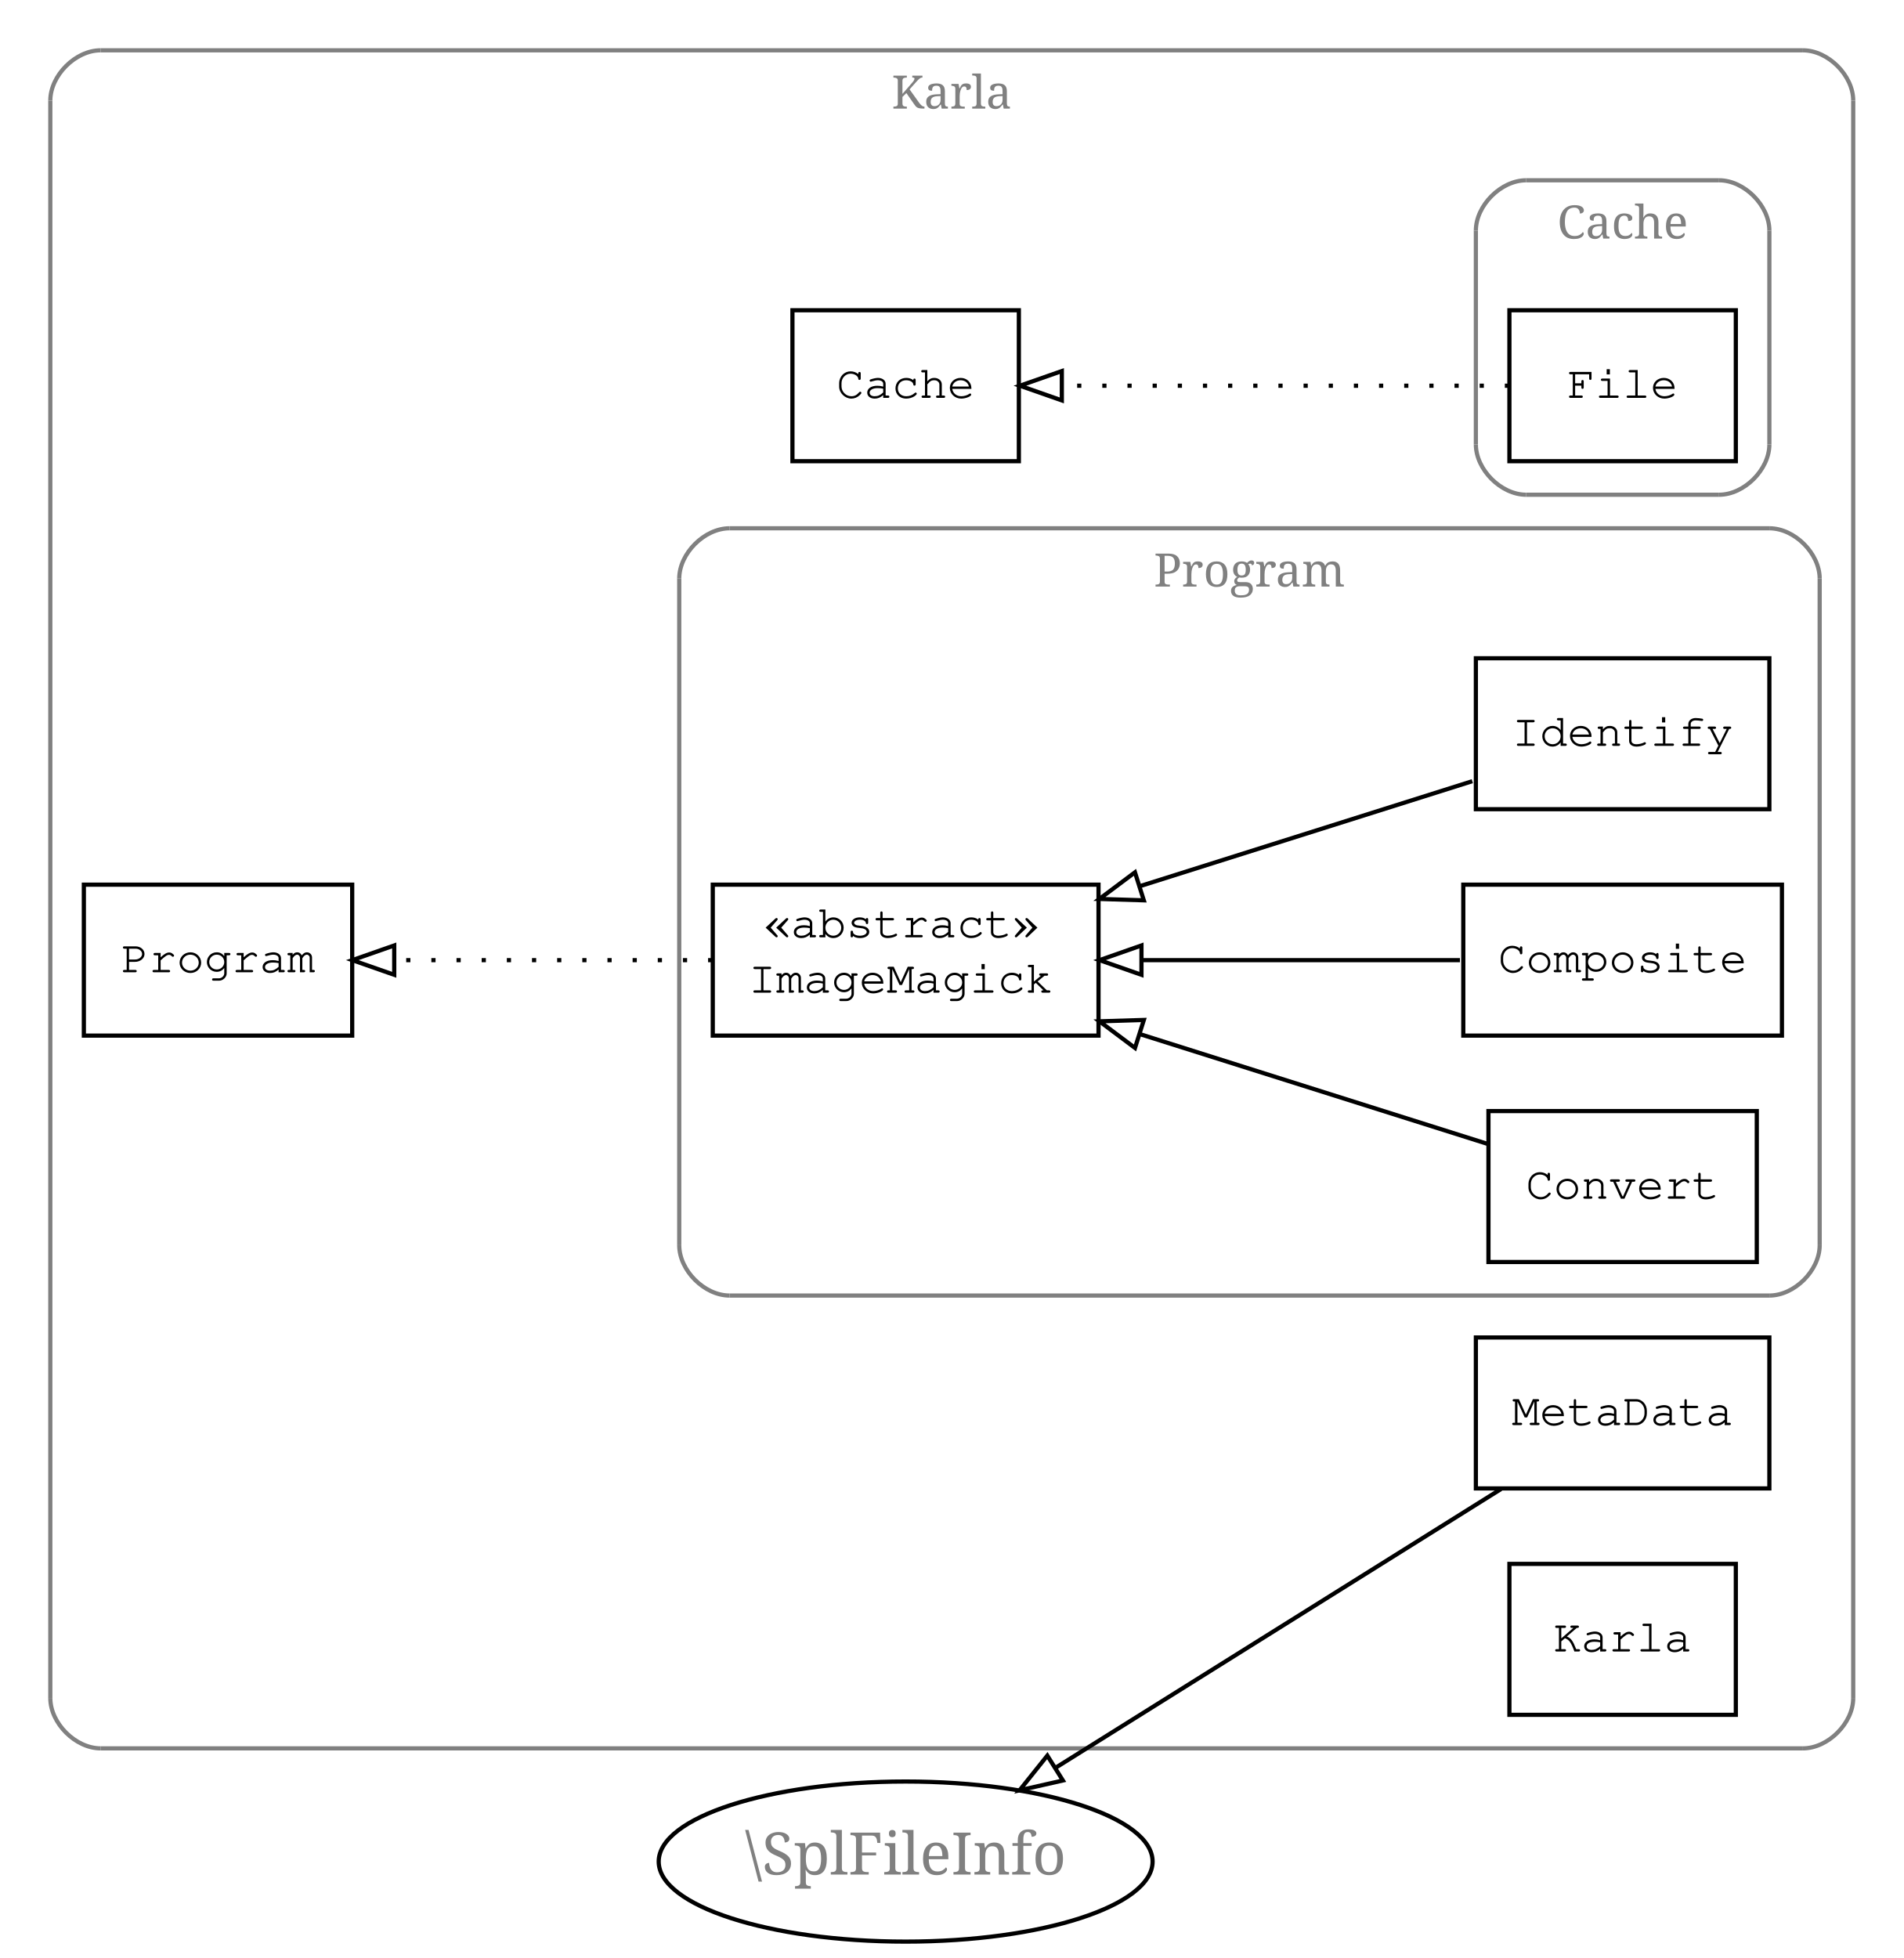
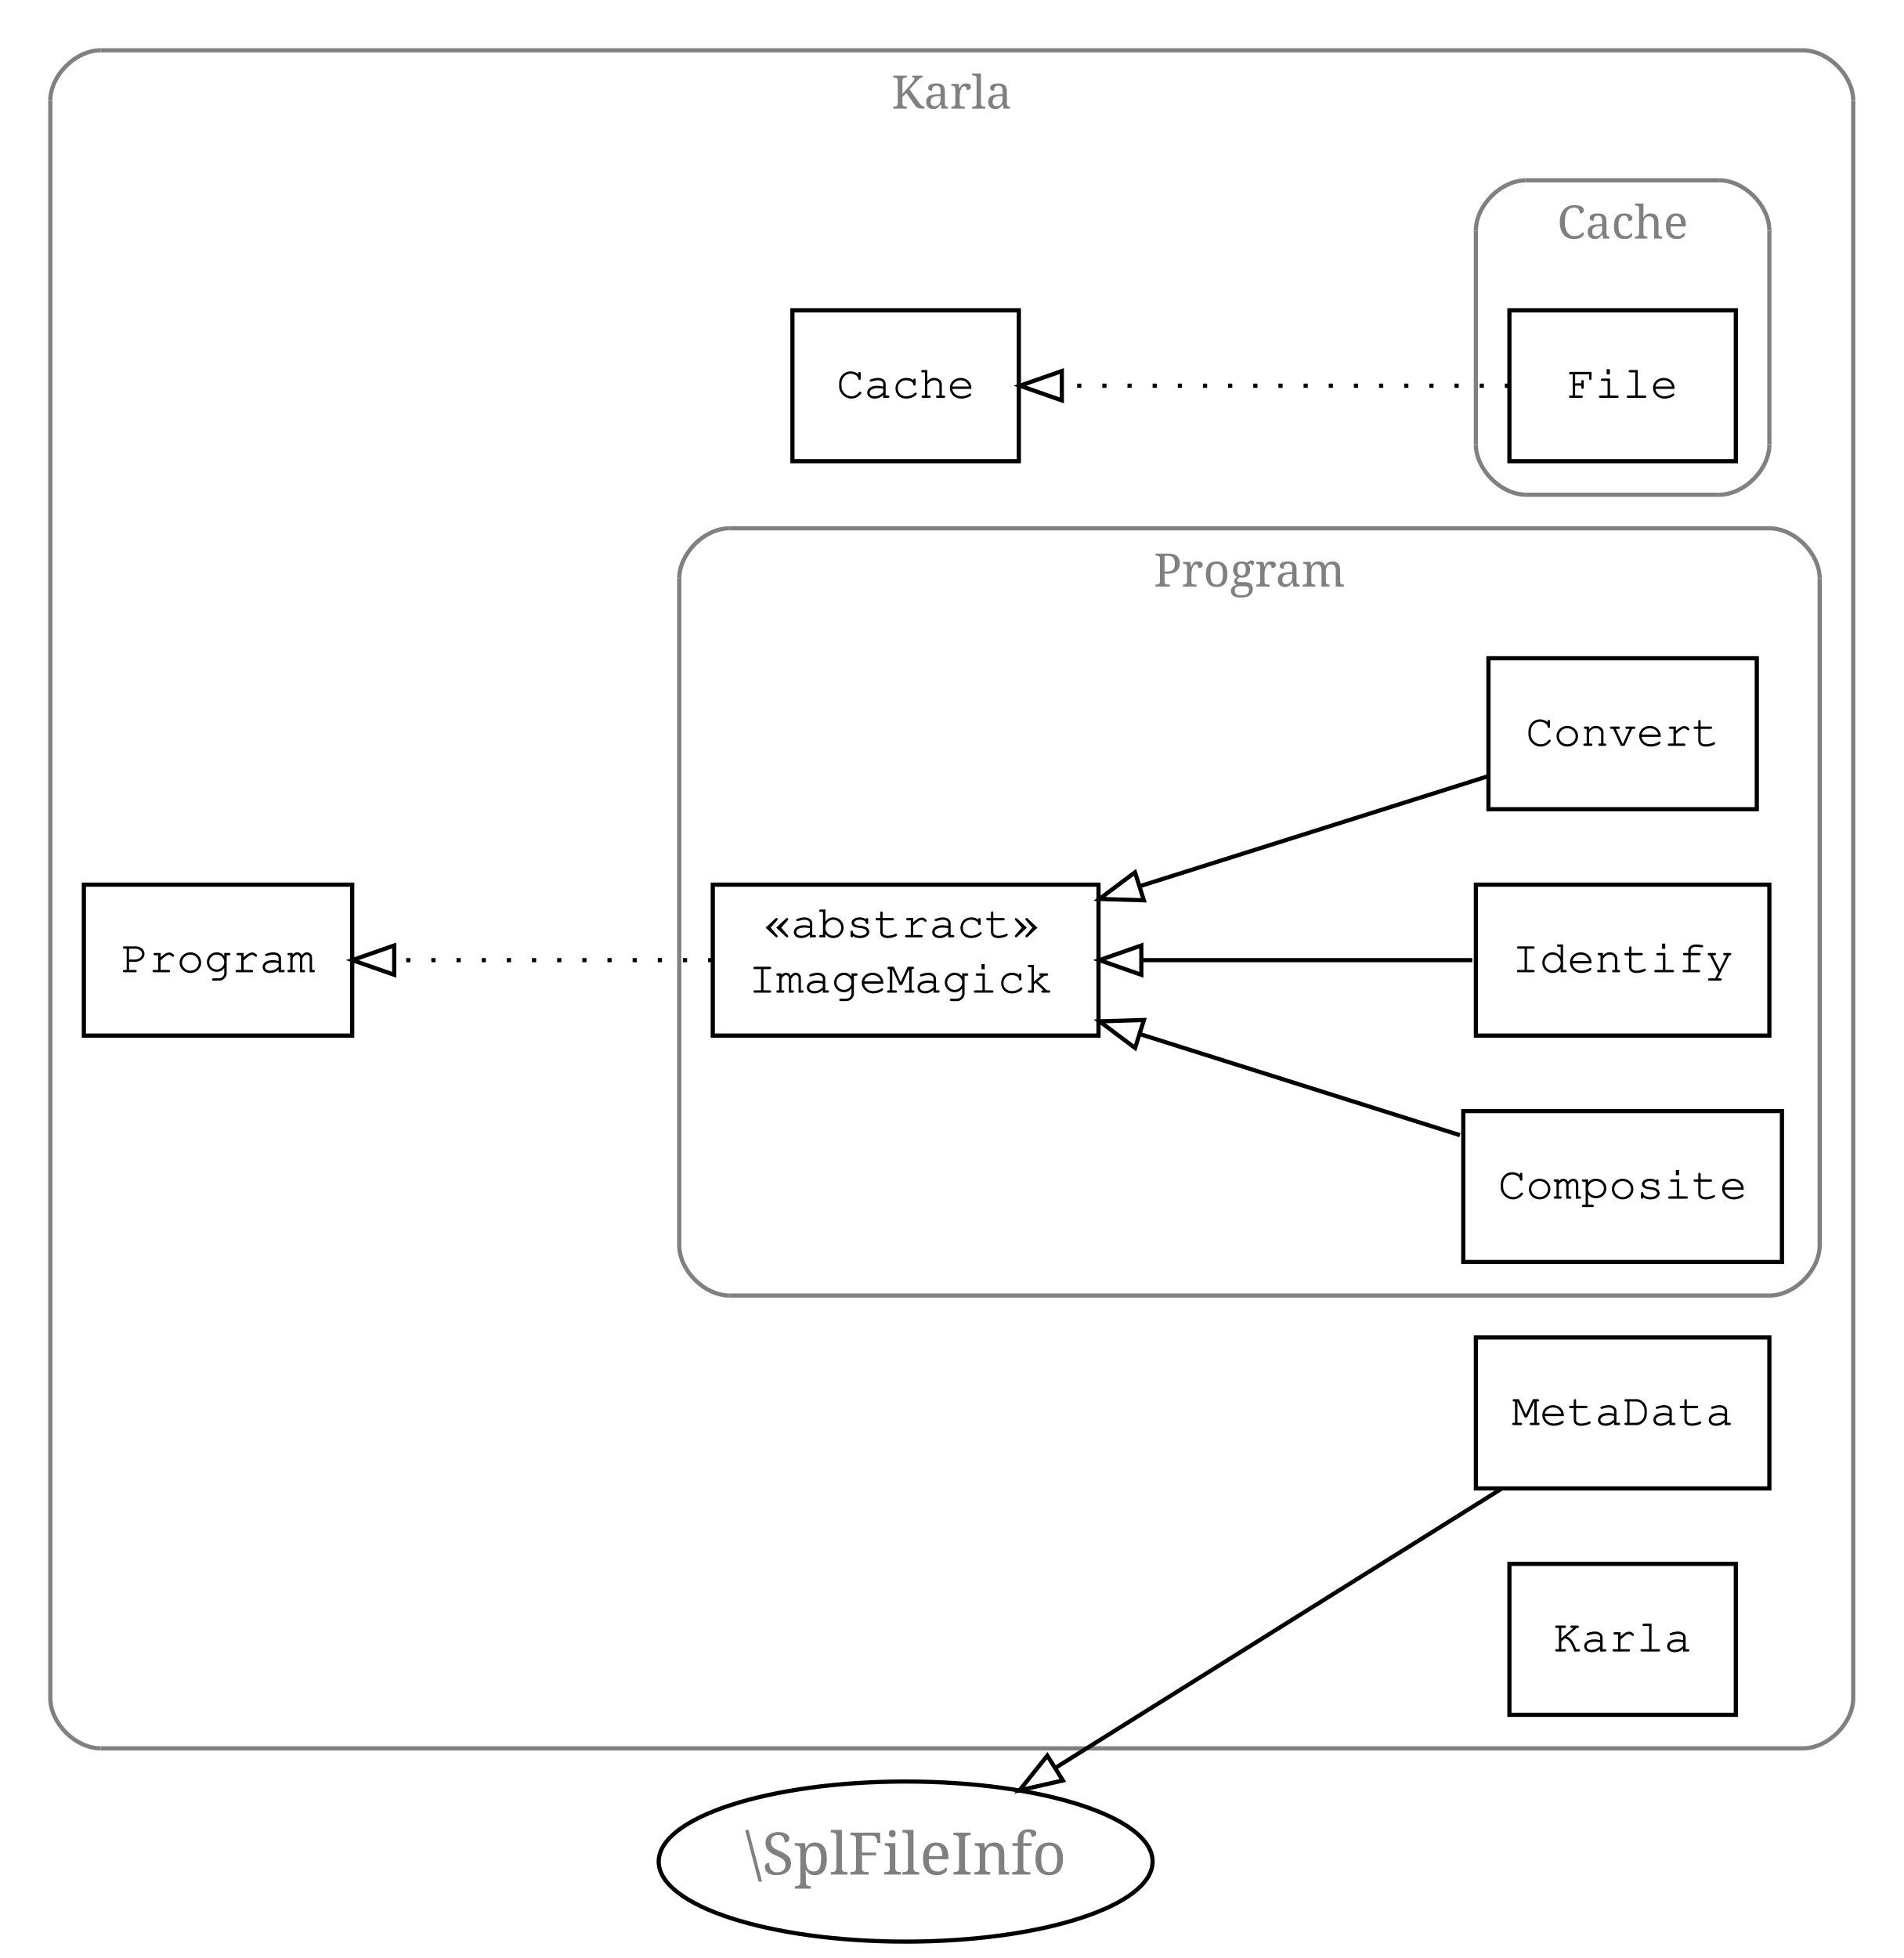
<svg xmlns="http://www.w3.org/2000/svg" xmlns:xlink="http://www.w3.org/1999/xlink" width="454pt" height="467pt" viewBox="0.00 0.00 454.00 467.00">
  <g id="graph1" class="graph" transform="scale(1 1) rotate(0) translate(4 463)">
    <polygon fill="white" stroke="white" points="-4,5 -4,-463 451,-463 451,5 -4,5" />
    <g id="graph2" class="cluster">
      <polyline fill="none" stroke="gray" points="20,-46 426,-46 " />
      <path fill="none" stroke="gray" d="M426,-46C432,-46 438,-52 438,-58" />
      <polyline fill="none" stroke="gray" points="438,-58 438,-439 " />
      <path fill="none" stroke="gray" d="M438,-439C438,-445 432,-451 426,-451" />
      <polyline fill="none" stroke="gray" points="426,-451 20,-451 " />
      <path fill="none" stroke="gray" d="M20,-451C14,-451 8,-445 8,-439" />
      <polyline fill="none" stroke="gray" points="8,-439 8,-58 " />
      <path fill="none" stroke="gray" d="M8,-58C8,-52 14,-46 20,-46" />
      <text text-anchor="middle" x="223" y="-437.1" font-family="Times Roman,serif" font-size="11.00" fill="gray">Karla</text>
    </g>
    <g id="graph3" class="cluster">
      <polyline fill="none" stroke="gray" points="360,-345 406,-345 " />
      <path fill="none" stroke="gray" d="M406,-345C412,-345 418,-351 418,-357" />
      <polyline fill="none" stroke="gray" points="418,-357 418,-408 " />
      <path fill="none" stroke="gray" d="M418,-408C418,-414 412,-420 406,-420" />
      <polyline fill="none" stroke="gray" points="406,-420 360,-420 " />
      <path fill="none" stroke="gray" d="M360,-420C354,-420 348,-414 348,-408" />
      <polyline fill="none" stroke="gray" points="348,-408 348,-357 " />
      <path fill="none" stroke="gray" d="M348,-357C348,-351 354,-345 360,-345" />
      <text text-anchor="middle" x="383" y="-406.1" font-family="Times Roman,serif" font-size="11.00" fill="gray">Cache</text>
    </g>
    <g id="graph4" class="cluster">
      <polyline fill="none" stroke="gray" points="170,-154 418,-154 " />
      <path fill="none" stroke="gray" d="M418,-154C424,-154 430,-160 430,-166" />
      <polyline fill="none" stroke="gray" points="430,-166 430,-325 " />
      <path fill="none" stroke="gray" d="M430,-325C430,-331 424,-337 418,-337" />
      <polyline fill="none" stroke="gray" points="418,-337 170,-337 " />
      <path fill="none" stroke="gray" d="M170,-337C164,-337 158,-331 158,-325" />
      <polyline fill="none" stroke="gray" points="158,-325 158,-166 " />
      <path fill="none" stroke="gray" d="M158,-166C158,-160 164,-154 170,-154" />
      <text text-anchor="middle" x="294" y="-323.1" font-family="Times Roman,serif" font-size="11.00" fill="gray">Program</text>
    </g>
    <g id="node3" class="node">
      <a xlink:href="Cache.File.html" xlink:title="File" target="_parent">
        <polygon fill="none" stroke="black" points="410,-389 356,-389 356,-353 410,-353 410,-389" />
        <text text-anchor="middle" x="383" y="-368.1" font-family="Courier,monospace" font-size="11.00">File</text>
      </a>
    </g>
    <g id="node10" class="node">
      <a xlink:href="Cache.html" xlink:title="Cache" target="_parent">
        <polygon fill="none" stroke="black" points="239,-389 185,-389 185,-353 239,-353 239,-389" />
        <text text-anchor="middle" x="212" y="-368.1" font-family="Courier,monospace" font-size="11.00">Cache</text>
      </a>
    </g>
-     <g id="edge15" class="edge">
+     <g id="edge13" class="edge">
      <path fill="none" stroke="black" stroke-dasharray="1,5" d="M355.905,-371C327.222,-371 281.741,-371 249.597,-371" />
      <polygon fill="none" stroke="black" points="249.251,-367.5 239.251,-371 249.251,-374.5 249.251,-367.5" />
    </g>
    <g id="node5" class="node">
-       <a xlink:href="Program.Identify.html" xlink:title="Identify" target="_parent">
-         <polygon fill="none" stroke="black" points="418,-306 348,-306 348,-270 418,-270 418,-306" />
-         <text text-anchor="middle" x="383" y="-285.1" font-family="Courier,monospace" font-size="11.00">Identify</text>
-       </a>
-     </g>
-     <g id="node7" class="node">
      <a xlink:href="Program.ImageMagick.html" xlink:title="«abstract»&lt;br/&gt;ImageMagick" target="_parent">
        <polygon fill="none" stroke="black" points="258,-252 166,-252 166,-216 258,-216 258,-252" />
        <text text-anchor="start" x="178" y="-239.433" font-family="Courier,monospace" font-size="11.00">«abstract»</text>
        <text text-anchor="start" x="174.5" y="-226.233" font-family="Courier,monospace" font-size="11.00">ImageMagick</text>
      </a>
    </g>
-     <g id="edge7" class="edge">
-       <path fill="none" stroke="black" d="M347.153,-276.68C324.227,-269.44 294.012,-259.899 267.966,-251.673" />
-       <polygon fill="none" stroke="black" points="268.801,-248.267 258.212,-248.593 266.694,-254.942 268.801,-248.267" />
-     </g>
-     <g id="node6" class="node">
-       <a xlink:href="Program.Composite.html" xlink:title="Composite" target="_parent">
-         <polygon fill="none" stroke="black" points="421,-252 345,-252 345,-216 421,-216 421,-252" />
-         <text text-anchor="middle" x="383" y="-231.1" font-family="Courier,monospace" font-size="11.00">Composite</text>
-       </a>
-     </g>
-     <g id="edge9" class="edge">
-       <path fill="none" stroke="black" d="M344.197,-234C321.766,-234 293.149,-234 268.281,-234" />
-       <polygon fill="none" stroke="black" points="268.242,-230.5 258.242,-234 268.242,-237.5 268.242,-230.5" />
-     </g>
-     <g id="node11" class="node">
+     <g id="node9" class="node">
      <a xlink:href="Program.html" xlink:title="Program" target="_parent">
        <polygon fill="none" stroke="black" points="80,-252 16,-252 16,-216 80,-216 80,-252" />
        <text text-anchor="middle" x="48" y="-231.1" font-family="Courier,monospace" font-size="11.00">Program</text>
      </a>
    </g>
-     <g id="edge13" class="edge">
+     <g id="edge15" class="edge">
      <path fill="none" stroke="black" stroke-dasharray="1,5" d="M165.88,-234C142.137,-234 113.394,-234 90.234,-234" />
      <polygon fill="none" stroke="black" points="90.025,-230.5 80.025,-234 90.025,-237.5 90.025,-230.5" />
    </g>
-     <g id="node8" class="node">
+     <g id="node6" class="node">
      <a xlink:href="Program.Convert.html" xlink:title="Convert" target="_parent">
-         <polygon fill="none" stroke="black" points="415,-198 351,-198 351,-162 415,-162 415,-198" />
-         <text text-anchor="middle" x="383" y="-177.1" font-family="Courier,monospace" font-size="11.00">Convert</text>
+         <polygon fill="none" stroke="black" points="415,-306 351,-306 351,-270 415,-270 415,-306" />
+         <text text-anchor="middle" x="383" y="-285.1" font-family="Courier,monospace" font-size="11.00">Convert</text>
      </a>
    </g>
-     <g id="edge11" class="edge">
-       <path fill="none" stroke="black" d="M350.836,-190.157C327.572,-197.504 295.535,-207.621 268.098,-216.285" />
-       <polygon fill="none" stroke="black" points="266.704,-213.055 258.222,-219.404 268.812,-219.73 266.704,-213.055" />
+     <g id="edge5" class="edge">
+       <path fill="none" stroke="black" d="M350.836,-277.843C327.572,-270.496 295.535,-260.379 268.098,-251.715" />
+       <polygon fill="none" stroke="black" points="268.812,-248.27 258.222,-248.596 266.704,-254.945 268.812,-248.27" />
    </g>
-     <g id="node9" class="node">
+     <g id="node7" class="node">
+       <a xlink:href="Program.Identify.html" xlink:title="Identify" target="_parent">
+         <polygon fill="none" stroke="black" points="418,-252 348,-252 348,-216 418,-216 418,-252" />
+         <text text-anchor="middle" x="383" y="-231.1" font-family="Courier,monospace" font-size="11.00">Identify</text>
+       </a>
+     </g>
+     <g id="edge7" class="edge">
+       <path fill="none" stroke="black" d="M347.153,-234C324.328,-234 294.278,-234 268.311,-234" />
+       <polygon fill="none" stroke="black" points="268.212,-230.5 258.212,-234 268.212,-237.5 268.212,-230.5" />
+     </g>
+     <g id="node8" class="node">
+       <a xlink:href="Program.Composite.html" xlink:title="Composite" target="_parent">
+         <polygon fill="none" stroke="black" points="421,-198 345,-198 345,-162 421,-162 421,-198" />
+         <text text-anchor="middle" x="383" y="-177.1" font-family="Courier,monospace" font-size="11.00">Composite</text>
+       </a>
+     </g>
+     <g id="edge9" class="edge">
+       <path fill="none" stroke="black" d="M344.197,-192.253C321.667,-199.368 292.895,-208.454 267.95,-216.332" />
+       <polygon fill="none" stroke="black" points="266.723,-213.048 258.242,-219.397 268.831,-219.724 266.723,-213.048" />
+     </g>
+     <g id="node11" class="node">
      <a xlink:href="MetaData.html" xlink:title="MetaData" target="_parent">
        <polygon fill="none" stroke="black" points="418,-144 348,-144 348,-108 418,-108 418,-144" />
        <text text-anchor="middle" x="383" y="-123.1" font-family="Courier,monospace" font-size="11.00">MetaData</text>
      </a>
    </g>
-     <g id="node14" class="node">
+     <g id="node17" class="node">
      <ellipse fill="none" stroke="black" cx="212" cy="-19" rx="58.898" ry="19.092" />
      <text text-anchor="middle" x="212" y="-15.9" font-family="Times Roman,serif" font-size="14.00" fill="gray">\SplFileInfo</text>
    </g>
-     <g id="edge5" class="edge">
+     <g id="edge11" class="edge">
      <path fill="none" stroke="black" d="M353.992,-107.849C324.64,-89.482 279.21,-61.055 247.673,-41.321" />
      <polygon fill="none" stroke="black" points="249.505,-38.339 239.171,-36.002 245.791,-44.273 249.505,-38.339" />
    </g>
    <g id="node12" class="node">
      <a xlink:href="Karla.html" xlink:title="Karla" target="_parent">
        <polygon fill="none" stroke="black" points="410,-90 356,-90 356,-54 410,-54 410,-90" />
        <text text-anchor="middle" x="383" y="-69.1" font-family="Courier,monospace" font-size="11.00">Karla</text>
      </a>
    </g>
  </g>
</svg>
